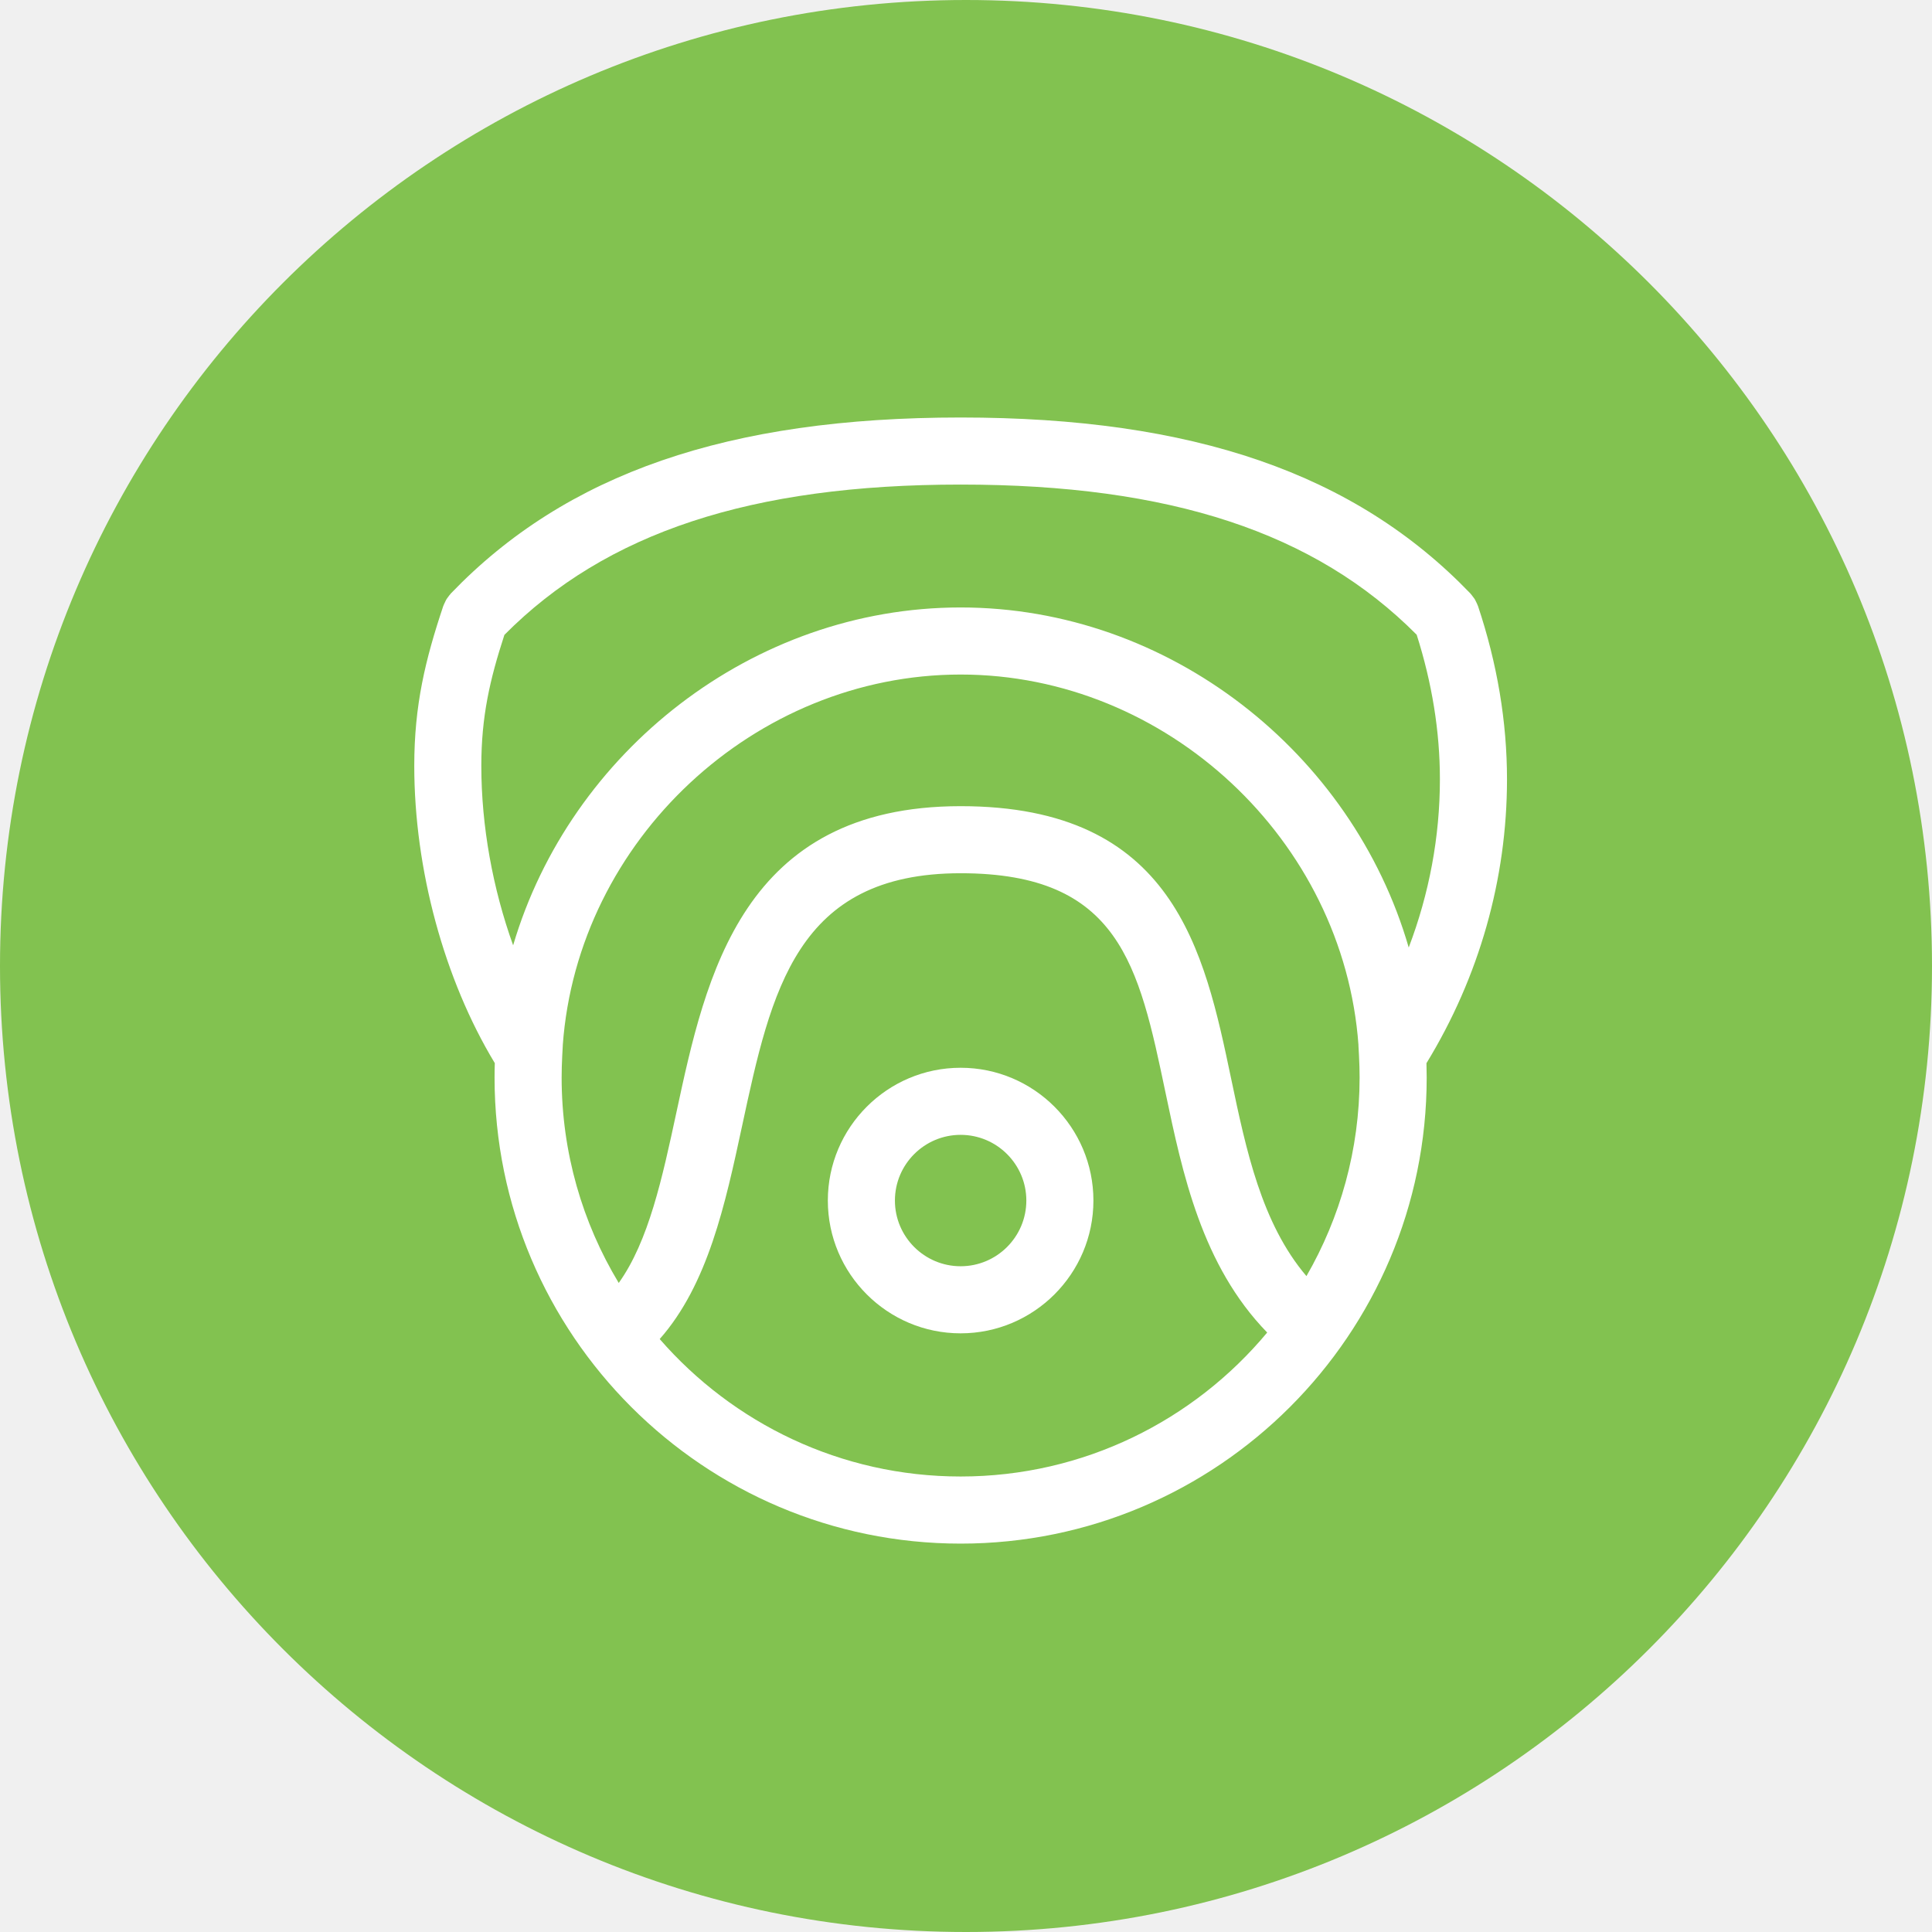
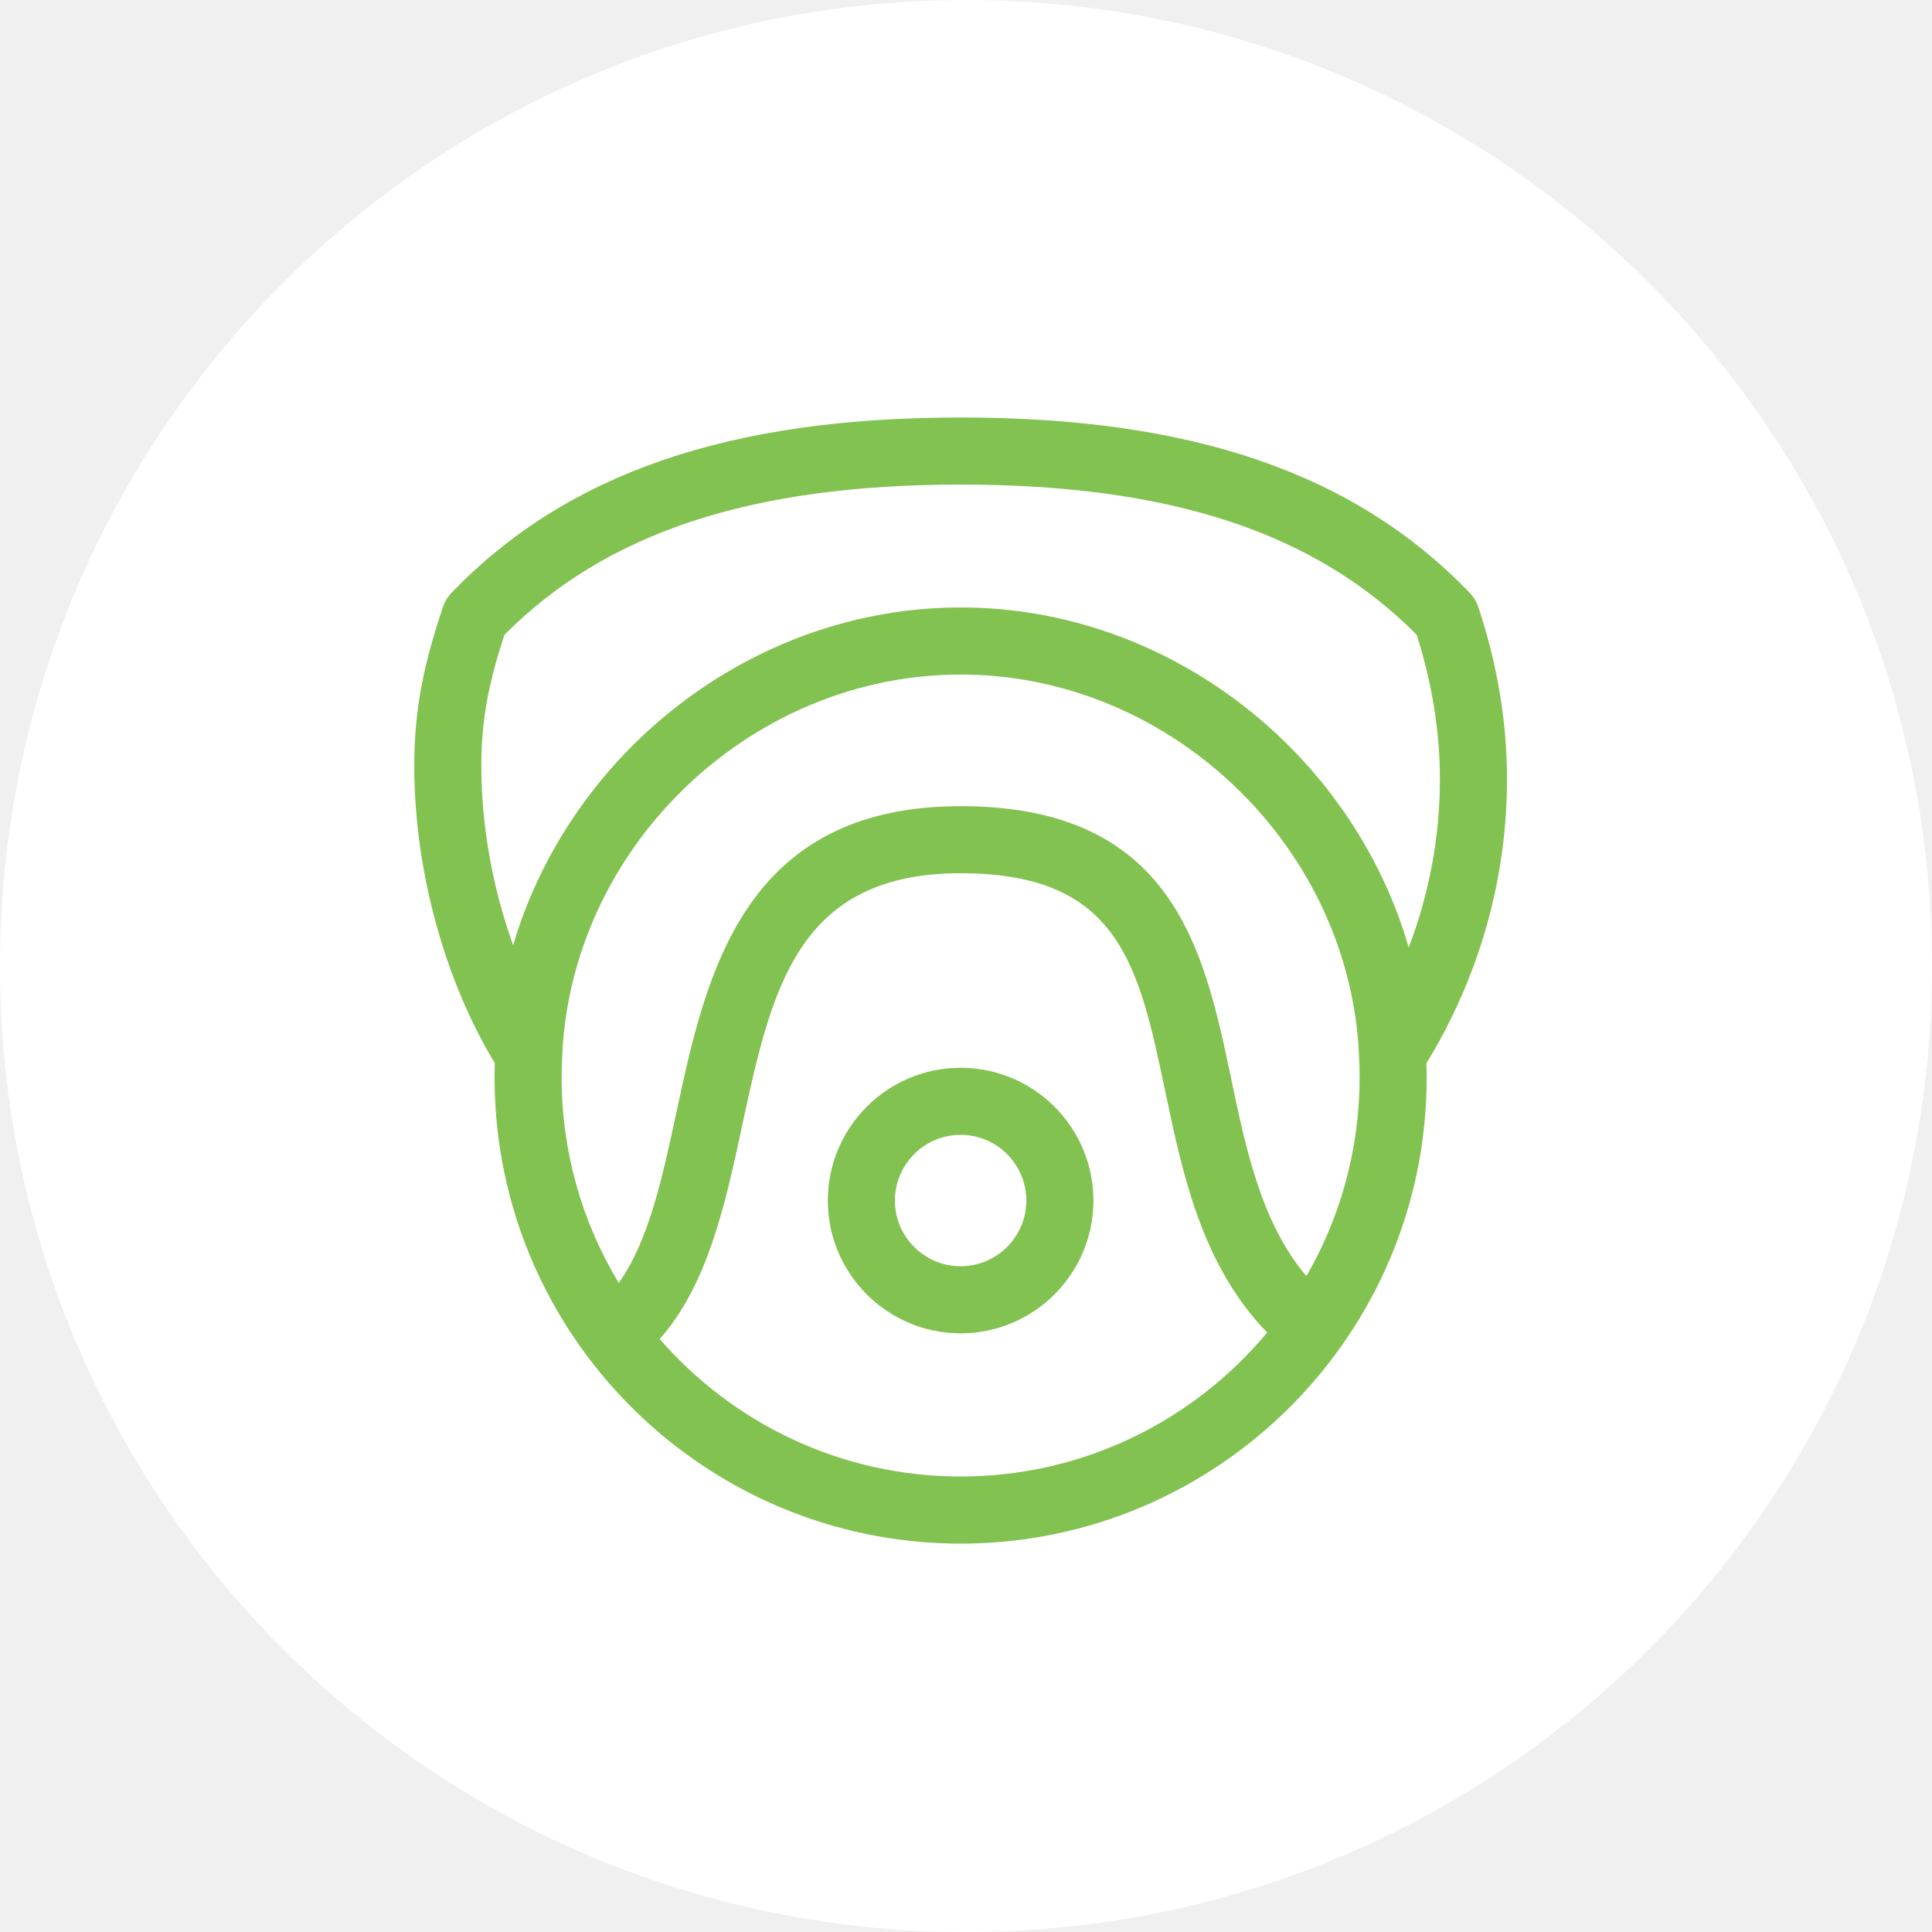
<svg xmlns="http://www.w3.org/2000/svg" version="1.1" x="0px" y="0px" viewBox="0 0 144 144" enable-background="new 0 0 144 144" xml:space="preserve">
  <g id="back">
</g>
  <g id="illustration">
-     <circle fill="#82C250" cx="72" cy="72" r="72" />
+     <circle fill="#FFFFFF" cx="72" cy="72" r="72" />
    <g>
-       <path fill="#FFFFFF" d="M71.599,79.585c-5.457,0-9.897,4.44-9.897,9.897c0,5.457,4.44,9.897,9.897,9.897    c5.457,0,9.898-4.44,9.898-9.897C81.497,84.024,77.056,79.585,71.599,79.585z M71.599,94.379c-2.7,0-4.897-2.197-4.897-4.897    c0-2.701,2.197-4.897,4.897-4.897s4.898,2.197,4.898,4.897C76.497,92.182,74.299,94.379,71.599,94.379z" />
-       <path fill="#FFFFFF" d="M112.323,58.08c0-4.278-0.728-8.622-2.162-12.909c-0.005-0.014-0.013-0.026-0.018-0.04    c-0.034-0.095-0.08-0.186-0.125-0.277c-0.03-0.059-0.055-0.121-0.089-0.177c-0.042-0.07-0.095-0.135-0.146-0.202    c-0.051-0.068-0.1-0.138-0.157-0.2c-0.012-0.013-0.02-0.029-0.033-0.042c-8.599-8.948-20.671-13.115-37.993-13.115    s-29.396,4.167-37.995,13.115c-0.012,0.012-0.019,0.026-0.03,0.039c-0.065,0.07-0.12,0.148-0.176,0.225    c-0.042,0.058-0.089,0.114-0.125,0.174c-0.042,0.069-0.073,0.144-0.109,0.218c-0.037,0.078-0.077,0.154-0.106,0.235    c-0.006,0.018-0.017,0.032-0.022,0.05c-1.334,3.991-2.16,7.375-2.16,11.908c0,7.711,2.234,15.927,6.003,22.158    c-0.012,0.357-0.018,0.715-0.018,1.075c0,19.154,15.584,34.737,34.738,34.737s34.737-15.583,34.737-34.737    c0-0.358-0.006-0.716-0.017-1.071C110.25,72.815,112.323,65.517,112.323,58.08z M35.875,57.08c0-3.666,0.631-6.419,1.72-9.76    c7.576-7.634,18.397-11.203,34.005-11.203c15.6,0,26.417,3.566,33.991,11.192c1.145,3.594,1.731,7.215,1.731,10.771    c0,4.293-0.798,8.533-2.324,12.542c-4.2-14.509-17.846-25.346-33.399-25.346c-15.495,0-29.098,10.756-33.353,25.183    C36.727,66.232,35.875,61.567,35.875,57.08z M71.599,110.05c-8.945,0-16.973-3.975-22.429-10.245    c3.597-4.071,4.89-10.064,6.139-15.872c2.175-10.113,4.053-18.847,16.29-18.847c11.842,0,13.279,6.852,15.268,16.336    c1.27,6.048,2.712,12.89,7.582,17.897C88.99,105.871,80.775,110.05,71.599,110.05z M97.375,95.114    c-3.348-3.935-4.499-9.409-5.613-14.718c-1.997-9.52-4.261-20.309-20.162-20.309c-16.276,0-18.994,12.64-21.178,22.795    c-1.06,4.928-2.071,9.615-4.305,12.742c-2.699-4.475-4.256-9.715-4.256-15.311c0-0.54,0.017-1.075,0.044-1.607l0.043-0.8    l-0.002-0.003C43.049,62.623,56.239,50.276,71.6,50.276c15.36,0,28.55,12.346,29.653,27.625l-0.004,0.006l0.044,0.803    c0.028,0.531,0.044,1.065,0.044,1.604C101.336,85.7,99.889,90.752,97.375,95.114z" />
+       <path fill="#82C250" d="M71.599,79.585c-5.457,0-9.897,4.44-9.897,9.897c0,5.457,4.44,9.897,9.897,9.897    c5.457,0,9.898-4.44,9.898-9.897C81.497,84.024,77.056,79.585,71.599,79.585z M71.599,94.379c-2.7,0-4.897-2.197-4.897-4.897    c0-2.701,2.197-4.897,4.897-4.897s4.898,2.197,4.898,4.897C76.497,92.182,74.299,94.379,71.599,94.379z" />
+       <path fill="#82C250" d="M112.323,58.08c0-4.278-0.728-8.622-2.162-12.909c-0.005-0.014-0.013-0.026-0.018-0.04    c-0.034-0.095-0.08-0.186-0.125-0.277c-0.03-0.059-0.055-0.121-0.089-0.177c-0.042-0.07-0.095-0.135-0.146-0.202    c-0.051-0.068-0.1-0.138-0.157-0.2c-0.012-0.013-0.02-0.029-0.033-0.042c-8.599-8.948-20.671-13.115-37.993-13.115    s-29.396,4.167-37.995,13.115c-0.012,0.012-0.019,0.026-0.03,0.039c-0.065,0.07-0.12,0.148-0.176,0.225    c-0.042,0.058-0.089,0.114-0.125,0.174c-0.042,0.069-0.073,0.144-0.109,0.218c-0.037,0.078-0.077,0.154-0.106,0.235    c-0.006,0.018-0.017,0.032-0.022,0.05c-1.334,3.991-2.16,7.375-2.16,11.908c0,7.711,2.234,15.927,6.003,22.158    c-0.012,0.357-0.018,0.715-0.018,1.075c0,19.154,15.584,34.737,34.738,34.737s34.737-15.583,34.737-34.737    c0-0.358-0.006-0.716-0.017-1.071C110.25,72.815,112.323,65.517,112.323,58.08z M35.875,57.08c0-3.666,0.631-6.419,1.72-9.76    c7.576-7.634,18.397-11.203,34.005-11.203c15.6,0,26.417,3.566,33.991,11.192c1.145,3.594,1.731,7.215,1.731,10.771    c0,4.293-0.798,8.533-2.324,12.542c-4.2-14.509-17.846-25.346-33.399-25.346c-15.495,0-29.098,10.756-33.353,25.183    C36.727,66.232,35.875,61.567,35.875,57.08z M71.599,110.05c-8.945,0-16.973-3.975-22.429-10.245    c3.597-4.071,4.89-10.064,6.139-15.872c2.175-10.113,4.053-18.847,16.29-18.847c11.842,0,13.279,6.852,15.268,16.336    c1.27,6.048,2.712,12.89,7.582,17.897C88.99,105.871,80.775,110.05,71.599,110.05z M97.375,95.114    c-3.348-3.935-4.499-9.409-5.613-14.718c-1.997-9.52-4.261-20.309-20.162-20.309c-16.276,0-18.994,12.64-21.178,22.795    c-1.06,4.928-2.071,9.615-4.305,12.742c-2.699-4.475-4.256-9.715-4.256-15.311c0-0.54,0.017-1.075,0.044-1.607l0.043-0.8    l-0.002-0.003C43.049,62.623,56.239,50.276,71.6,50.276c15.36,0,28.55,12.346,29.653,27.625l-0.004,0.006l0.044,0.803    c0.028,0.531,0.044,1.065,0.044,1.604C101.336,85.7,99.889,90.752,97.375,95.114z" />
    </g>
  </g>
</svg>
